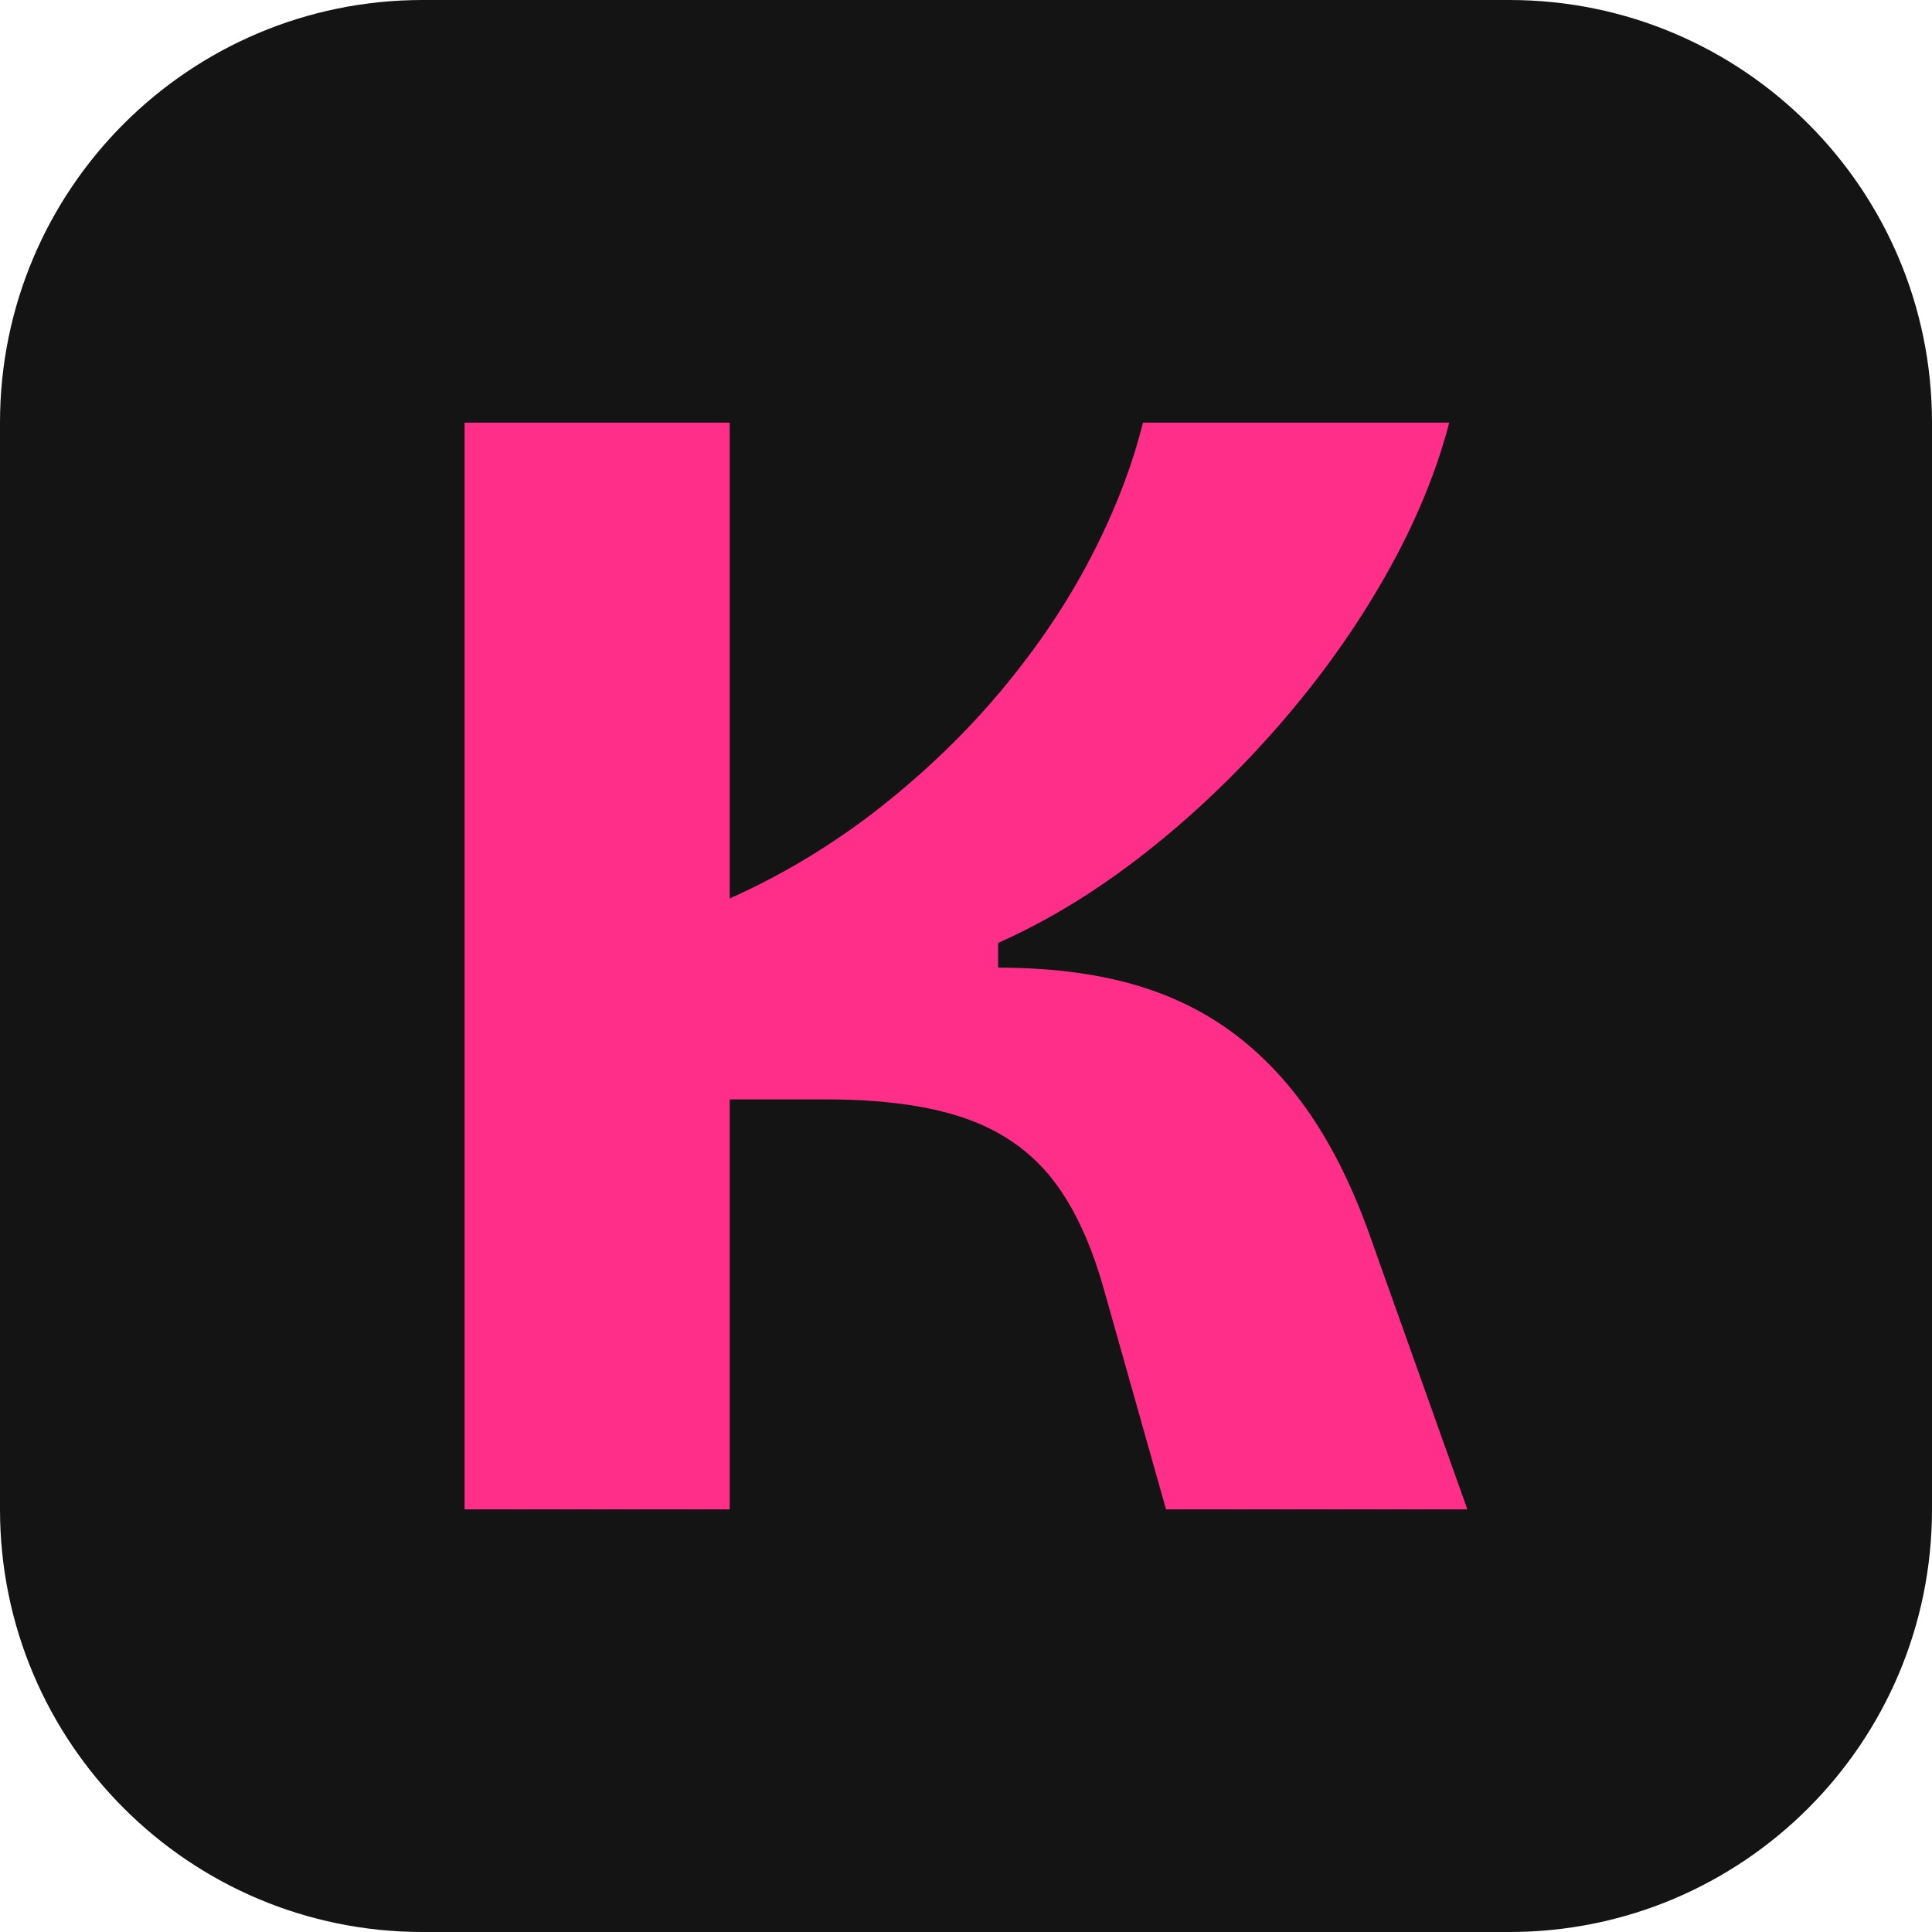
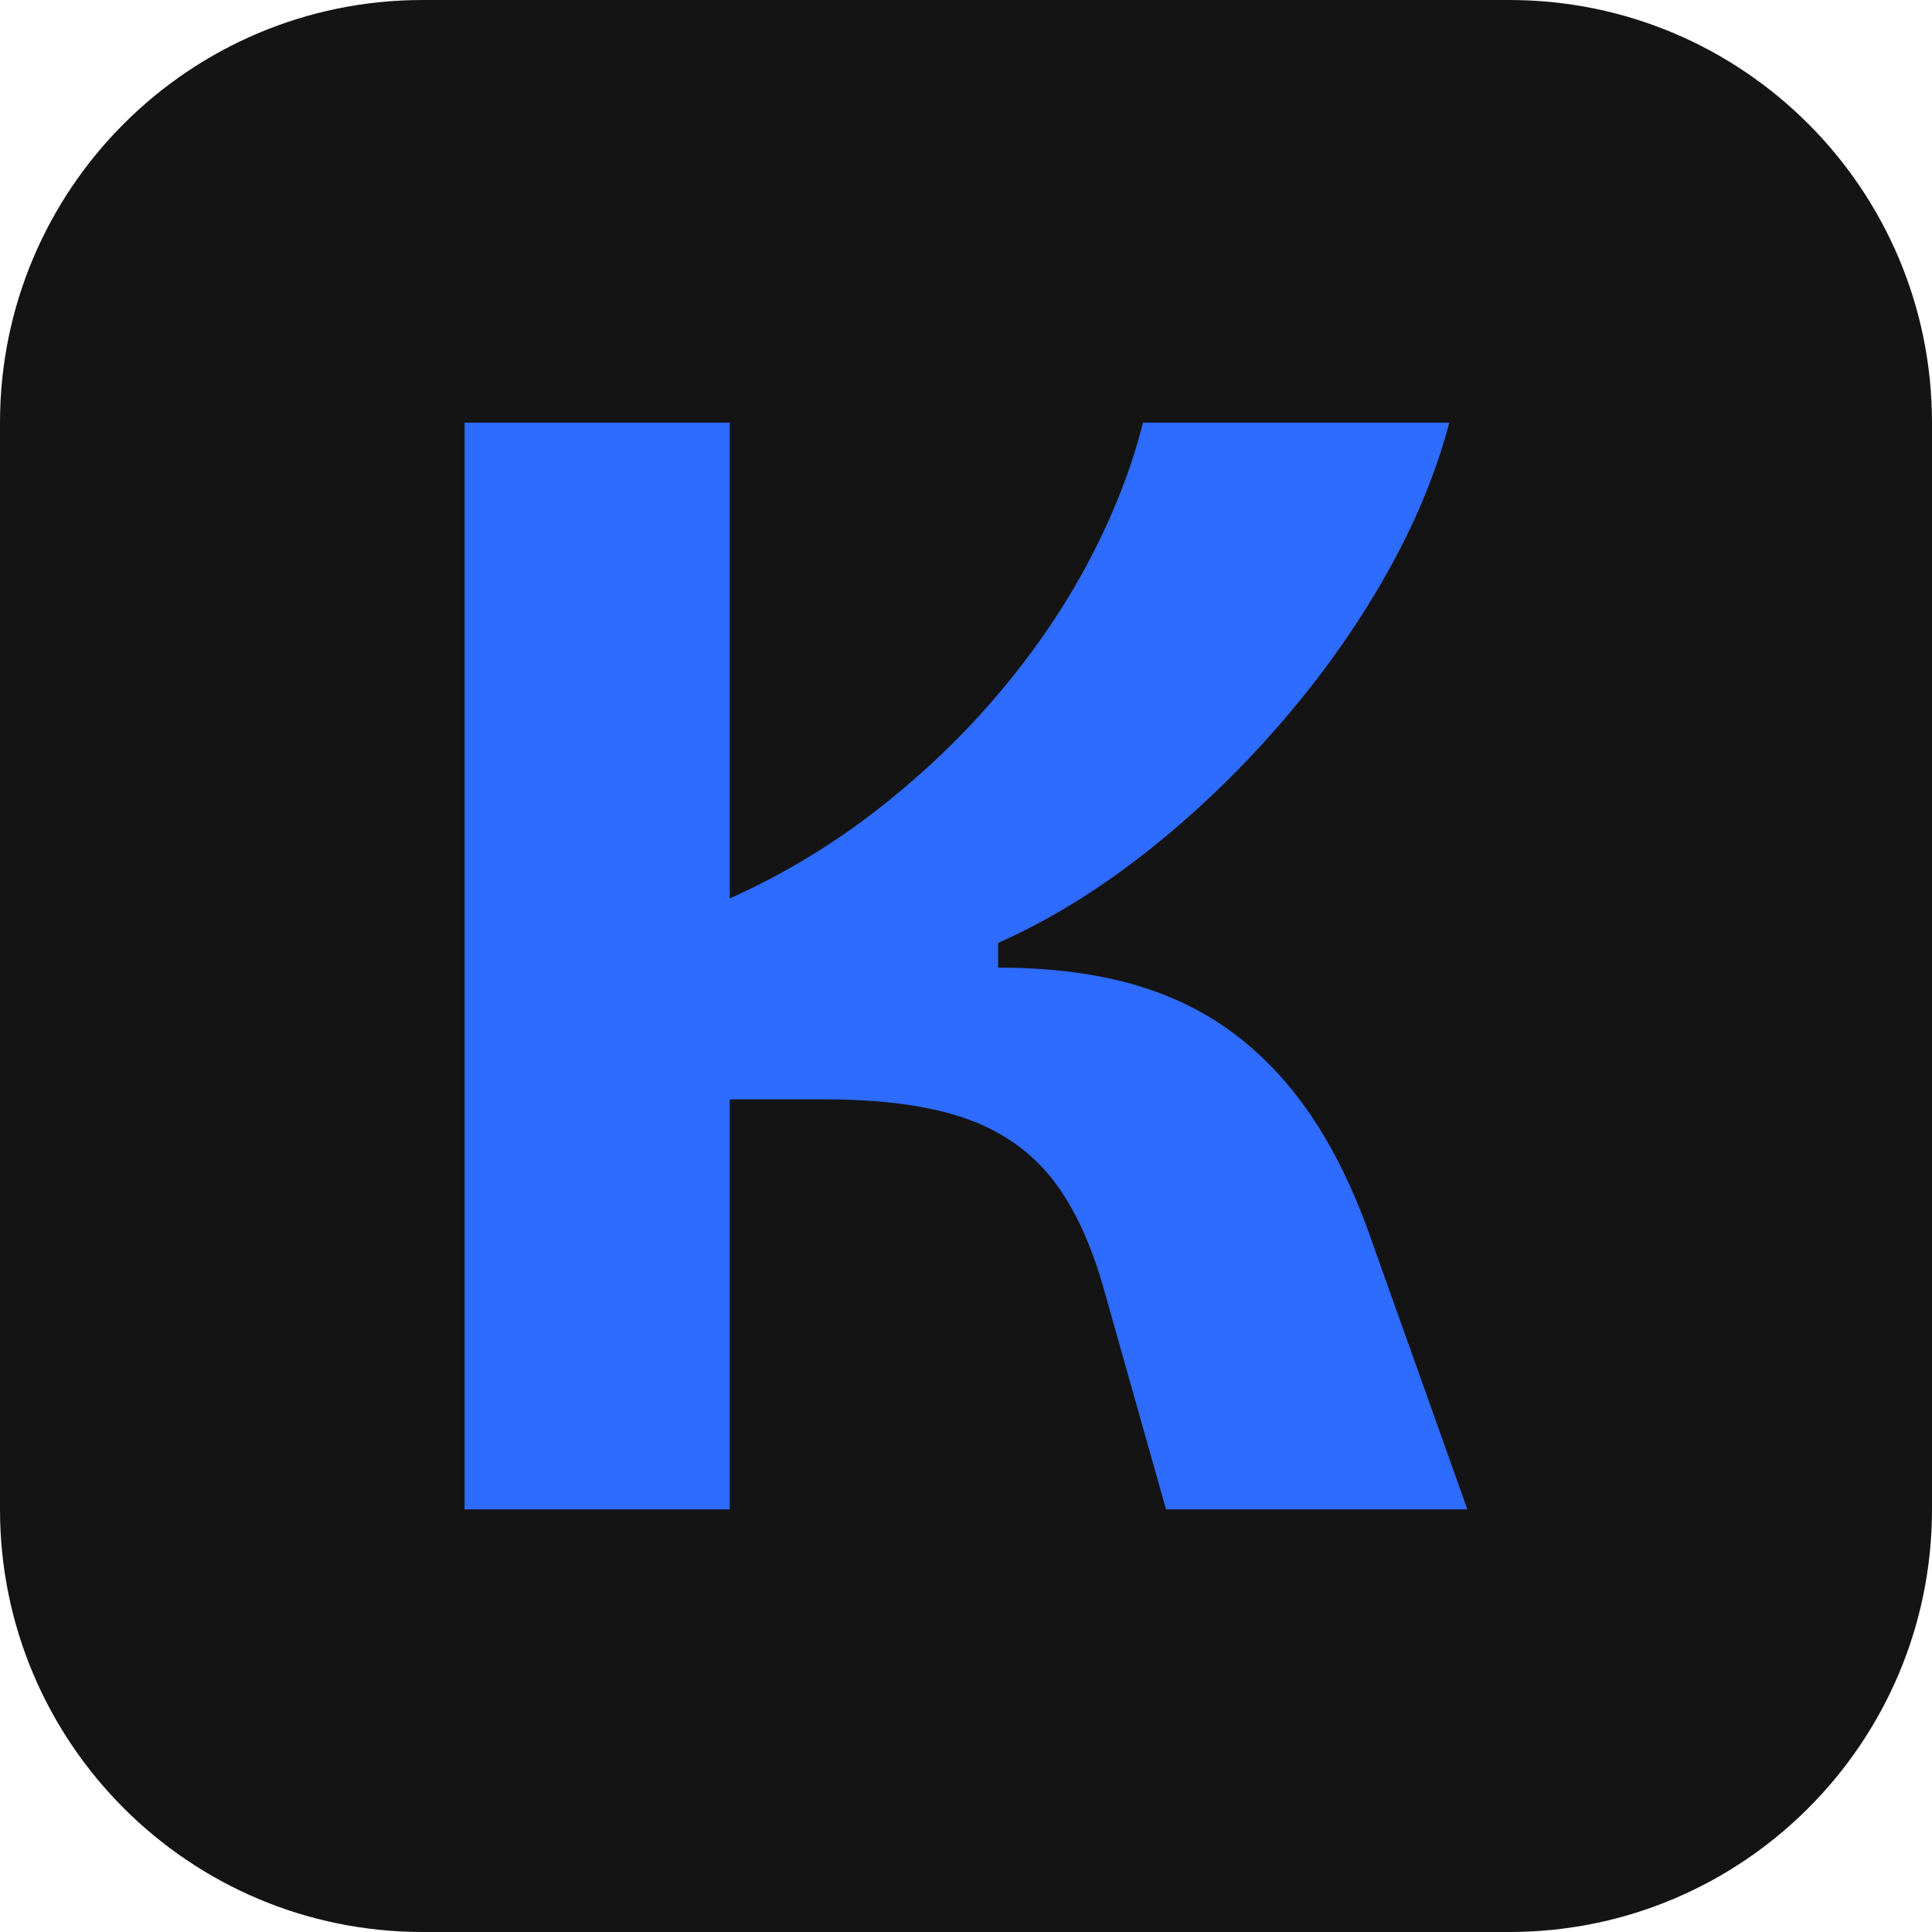
<svg xmlns="http://www.w3.org/2000/svg" viewBox="0 0 64 64" width="64" height="64">
  <rect width="64" height="64" rx="14" fill="#141414" />
-   <path transform="translate(11.627 50.000) scale(0.054545 -0.054545)" fill="#FF2E88" d="M69 0V660H230V371Q279 393 321.0 426.0Q363 459 395.5 498.0Q428 537 449.5 578.5Q471 620 481 660H667Q655 614 628.0 566.5Q601 519 563.0 475.5Q525 432 481.5 398.0Q438 364 393 344V329Q439 329 474.5 319.0Q510 309 537.5 288.0Q565 267 585.5 235.5Q606 204 621 160L678 0H495L458 131Q446 175 426.0 200.5Q406 226 373.0 237.5Q340 249 288 249H230V0Z" />
+   <path transform="translate(11.627 50.000) scale(0.054545 -0.054545)" fill="#2E6BFF" d="M69 0V660H230V371Q279 393 321.0 426.0Q363 459 395.5 498.0Q428 537 449.5 578.5Q471 620 481 660H667Q655 614 628.0 566.5Q601 519 563.0 475.5Q525 432 481.5 398.0Q438 364 393 344V329Q439 329 474.5 319.0Q510 309 537.5 288.0Q565 267 585.5 235.5Q606 204 621 160L678 0H495L458 131Q446 175 426.0 200.5Q406 226 373.0 237.5Q340 249 288 249H230V0Z" />
</svg>
